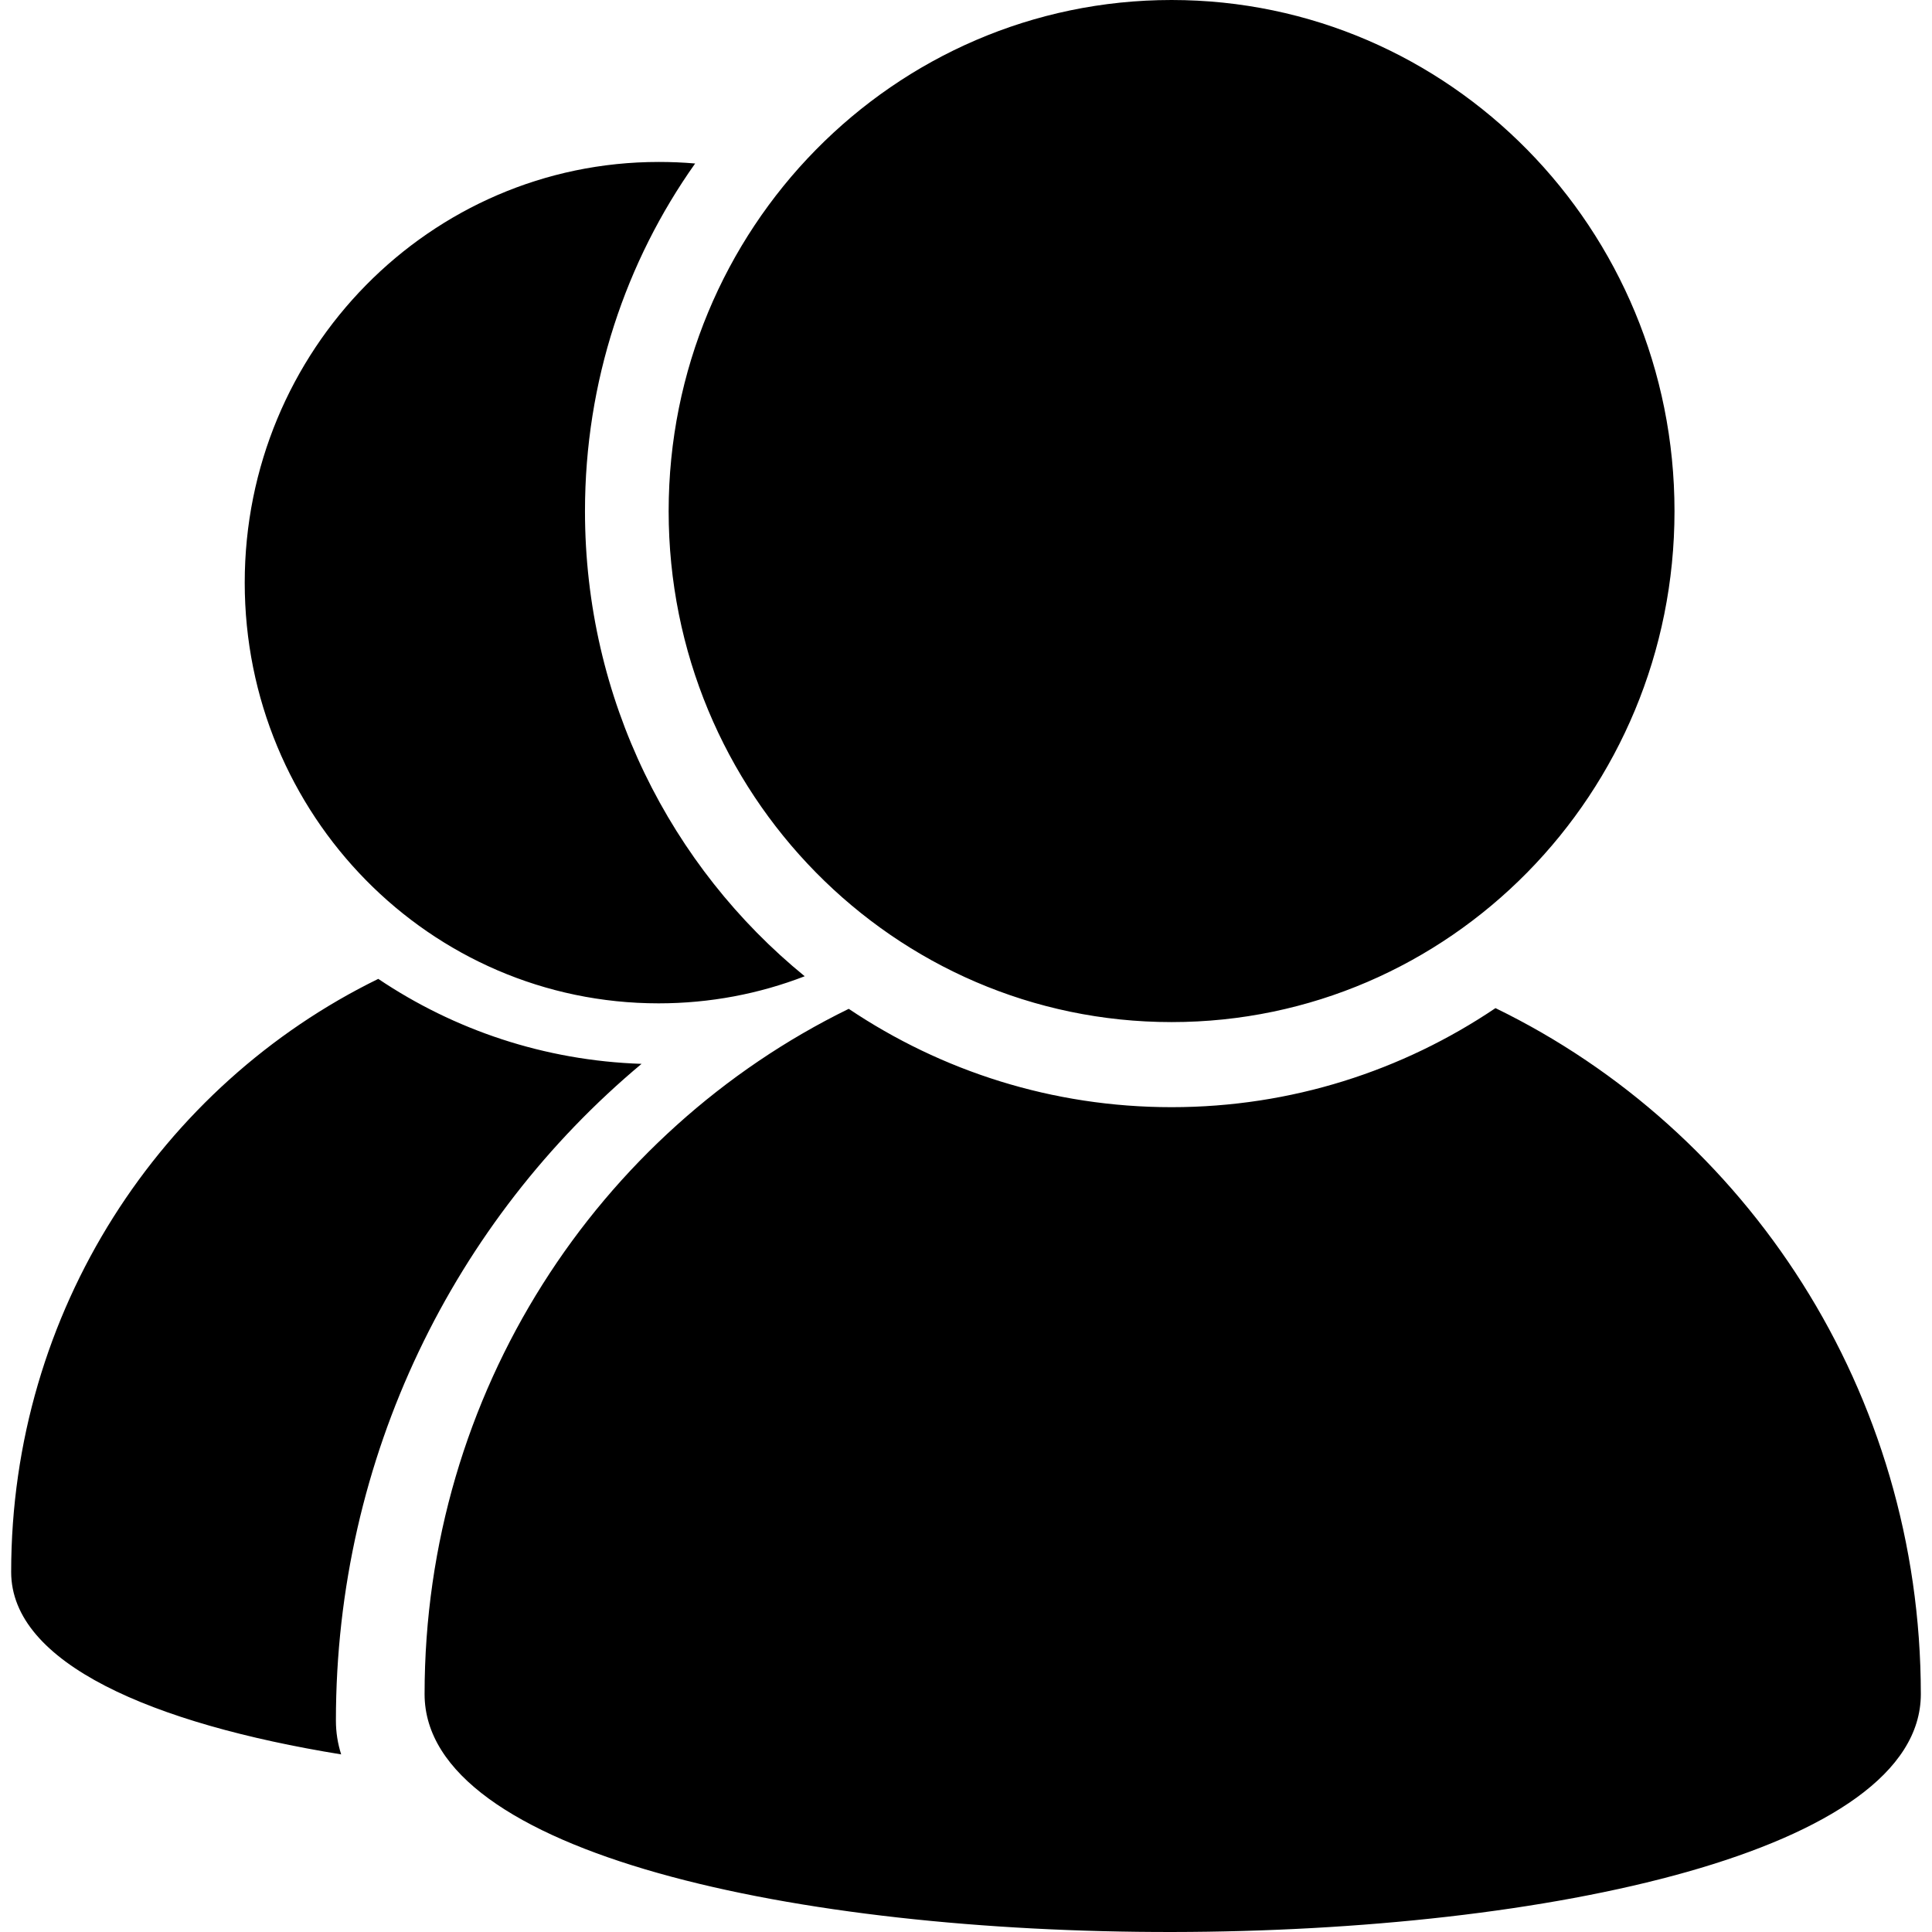
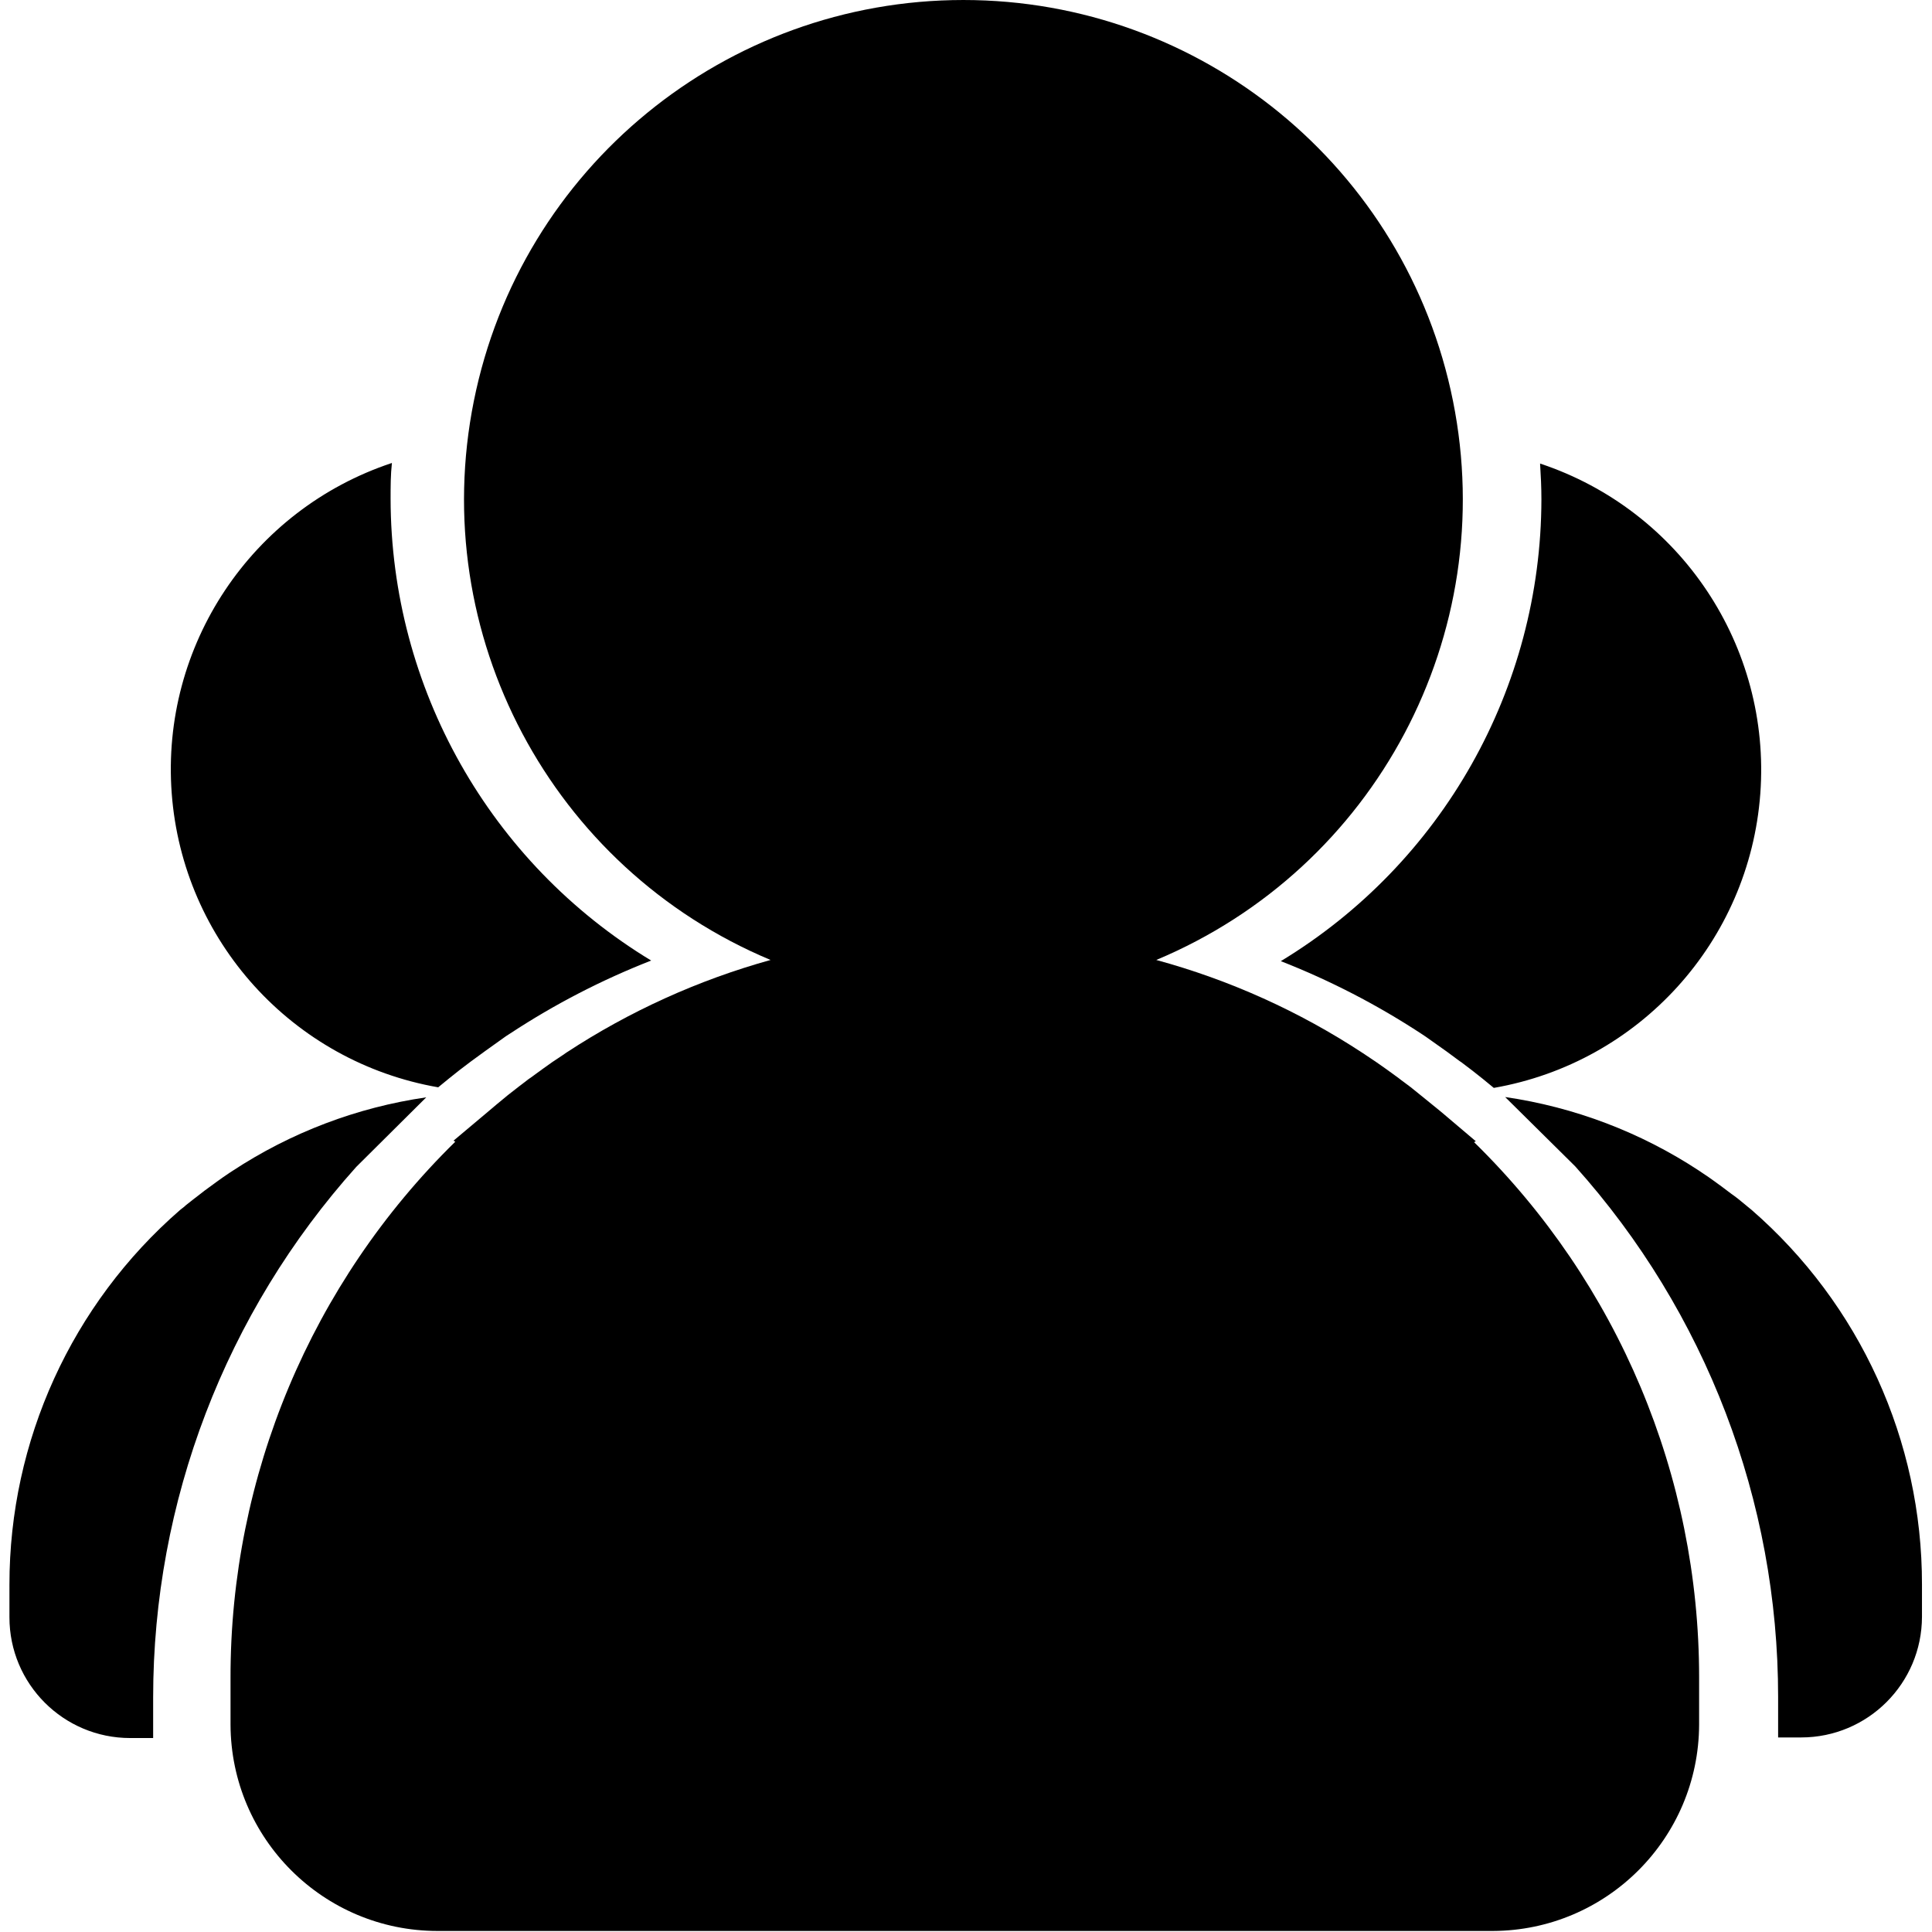
<svg xmlns="http://www.w3.org/2000/svg" viewBox="0 0 1024 1024" width="128" height="128">
-   <path d="M792.636 534.325c-49.276 33.209-108.231 52.502-171.677 52.502-63.256 0-122.021-19.166-171.109-52.124C316.887 599.731 225.039 737.946 225.039 897.921c0 169.273 793.042 166.933 793.042 0-0.063-160.354-92.101-298.758-225.445-363.596zM354.398 270.925C354.398 121.325 473.699 0 620.959 0 768.219 0 887.52 121.262 887.52 270.926c0 149.601-119.301 270.8-266.561 270.8-147.261 0-266.561-121.199-266.561-270.8z m-176.358 641.039c0 6.199 0.948 12.081 2.782 17.901C80.688 913.609 5.919 881.539 5.919 833.211c0-138.468 79.45-258.085 194.575-314.384 40.168 27.011 87.989 43.331 139.544 45.039-98.932 82.675-161.999 207.922-161.999 348.099zM310.053 270.925c0-68.76 21.635-132.395 58.386-184.266-6.452-0.569-12.841-0.822-19.293-0.822-121.199 0-219.435 99.818-219.435 222.979s98.173 222.977 219.372 222.977c27.263 0 53.387-5.059 77.425-14.359-70.973-57.879-116.455-146.755-116.455-246.509z m0 0" />
+   <path d="M782.215 604.889l-18.436-15.624-4.609-3.75c-3.828-3.203-7.812-6.25-11.484-9.296l-5.234-3.906-1.094-0.859-6.562-4.765c-3.359-2.422-6.796-4.765-10.234-7.031l-2.344-1.562a382.083 382.083 0 0 0-109.367-49.293 264.669 264.669 0 1 0-204.439 0 385.129 385.129 0 0 0-108.039 48.981l-2.265 1.562c-3.515 2.265-6.953 4.609-10.234 7.031l-6.64 4.843-0.937 0.625-5.312 4.062c-3.906 2.969-7.812 6.093-11.952 9.609l-4.062 3.437-18.592 15.624 0.937 0.547A397.16 397.16 0 0 0 122.184 889.322V914.086a109.758 109.758 0 0 0 109.758 109.367h559.258a109.758 109.758 0 0 0 109.367-109.367v-24.998a396.847 396.847 0 0 0-119.289-283.73z" />
+   <path d="M232.254 576.297c3.984-3.359 7.812-6.328 11.327-9.14l5.859-4.453 0.859-0.625 6.953-5.078 10.937-7.812 2.422-1.562a403.409 403.409 0 0 1 74.526-38.513 286.699 286.699 0 0 1-138.115-244.748c0-6.406 0-12.733 0.703-18.983a171.082 171.082 0 0 0 24.53 330.914zM225.926 581.609a252.951 252.951 0 0 0-102.805 39.06l-1.562 1.016c-2.265 1.562-4.531 3.047-6.718 4.687l-4.375 3.203c-1.406 1.016-2.812 2.031-4.14 3.125-2.578 1.953-5.156 3.984-7.812 6.093l-0.859 0.781-2.187 1.719A262.95 262.95 0 0 0 5.004 839.872v17.343a63.98 63.98 0 0 0 63.98 63.98h12.187v-21.483a421.22 421.22 0 0 1 107.649-281.23zM678.863 509.427a406.222 406.222 0 0 1 74.526 38.513l2.344 1.562 11.015 7.812 6.875 5.078 0.937 0.625 5.859 4.453c3.593 2.812 7.343 5.781 11.327 9.14a171.082 171.082 0 0 0 24.53-330.914c0.391 6.25 0.703 12.577 0.703 18.983A286.699 286.699 0 0 1 678.863 509.427zM928.221 641.136l-2.109-1.719-0.937-0.781c-2.5-2.109-5-4.14-7.812-6.093l-4.14-3.125-4.375-3.203c-2.187-1.641-4.453-3.125-6.796-4.687l-1.484-1.016a253.342 253.342 0 0 0-102.805-39.06l37.107 36.716a421.142 421.142 0 0 1 107.571 281.23v21.483h12.187a64.058 64.058 0 0 0 64.058-63.98v-17.03a262.716 262.716 0 0 0-90.462-198.736z" />
</svg>
